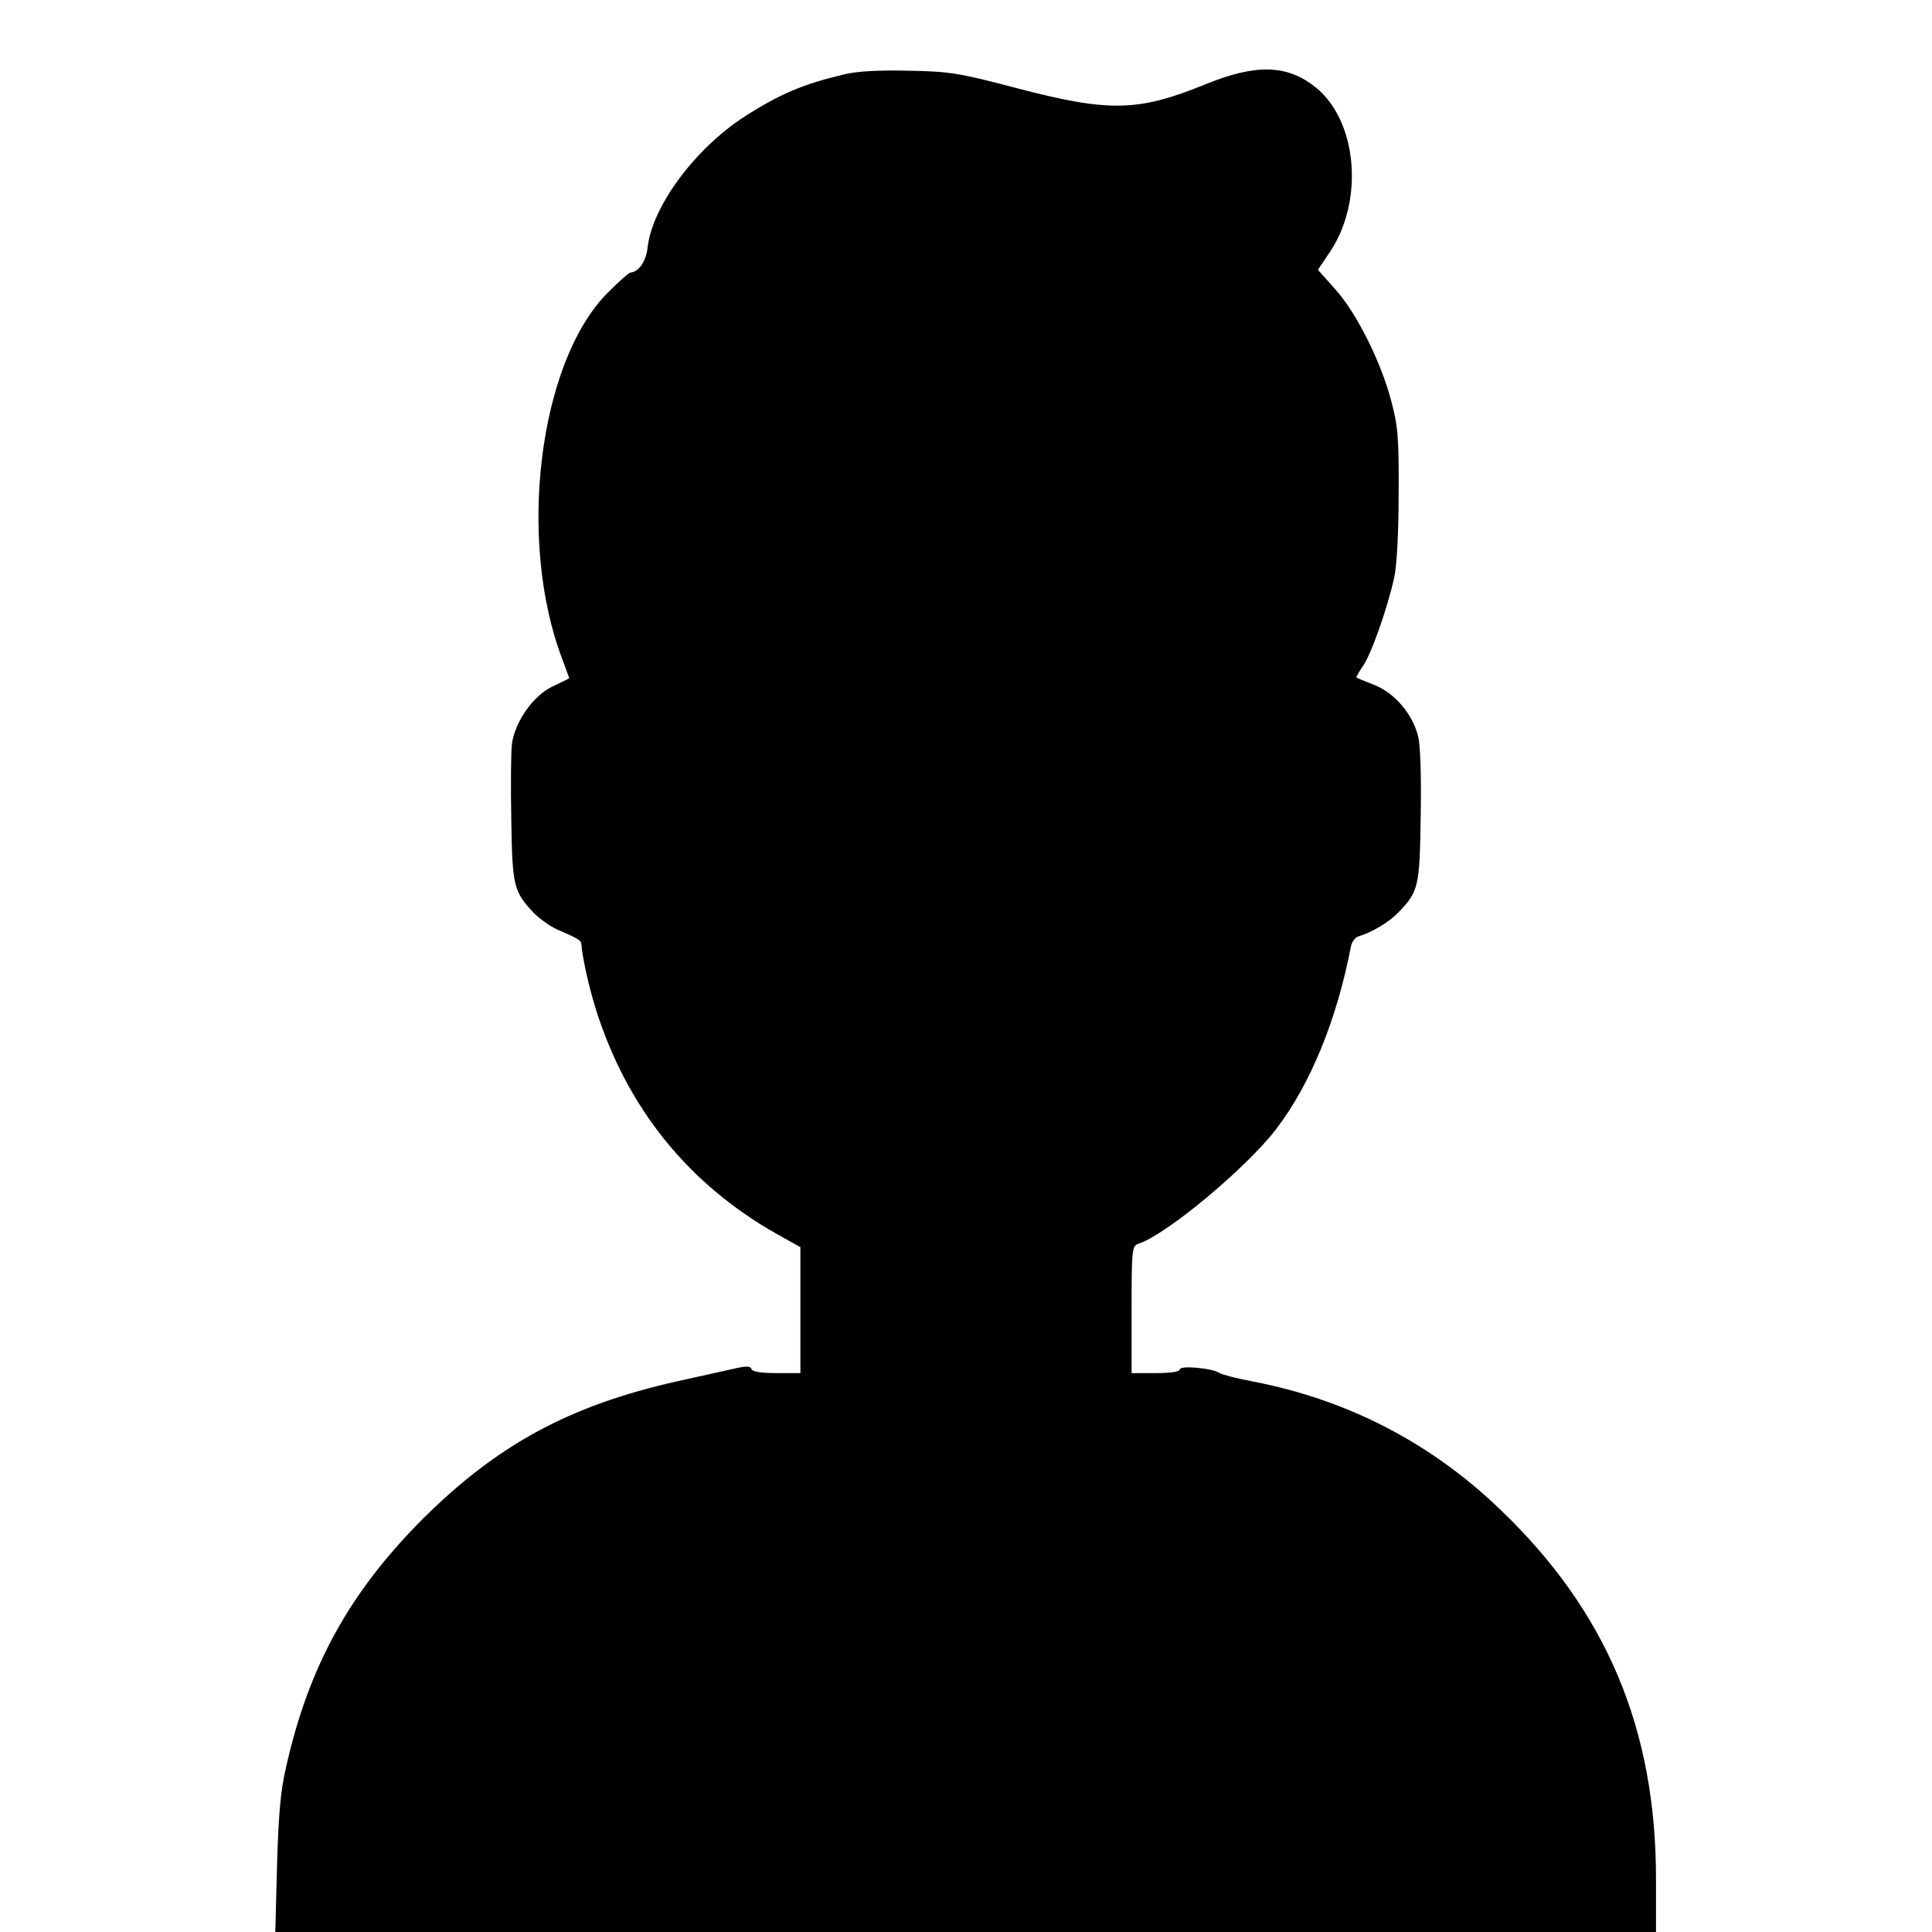
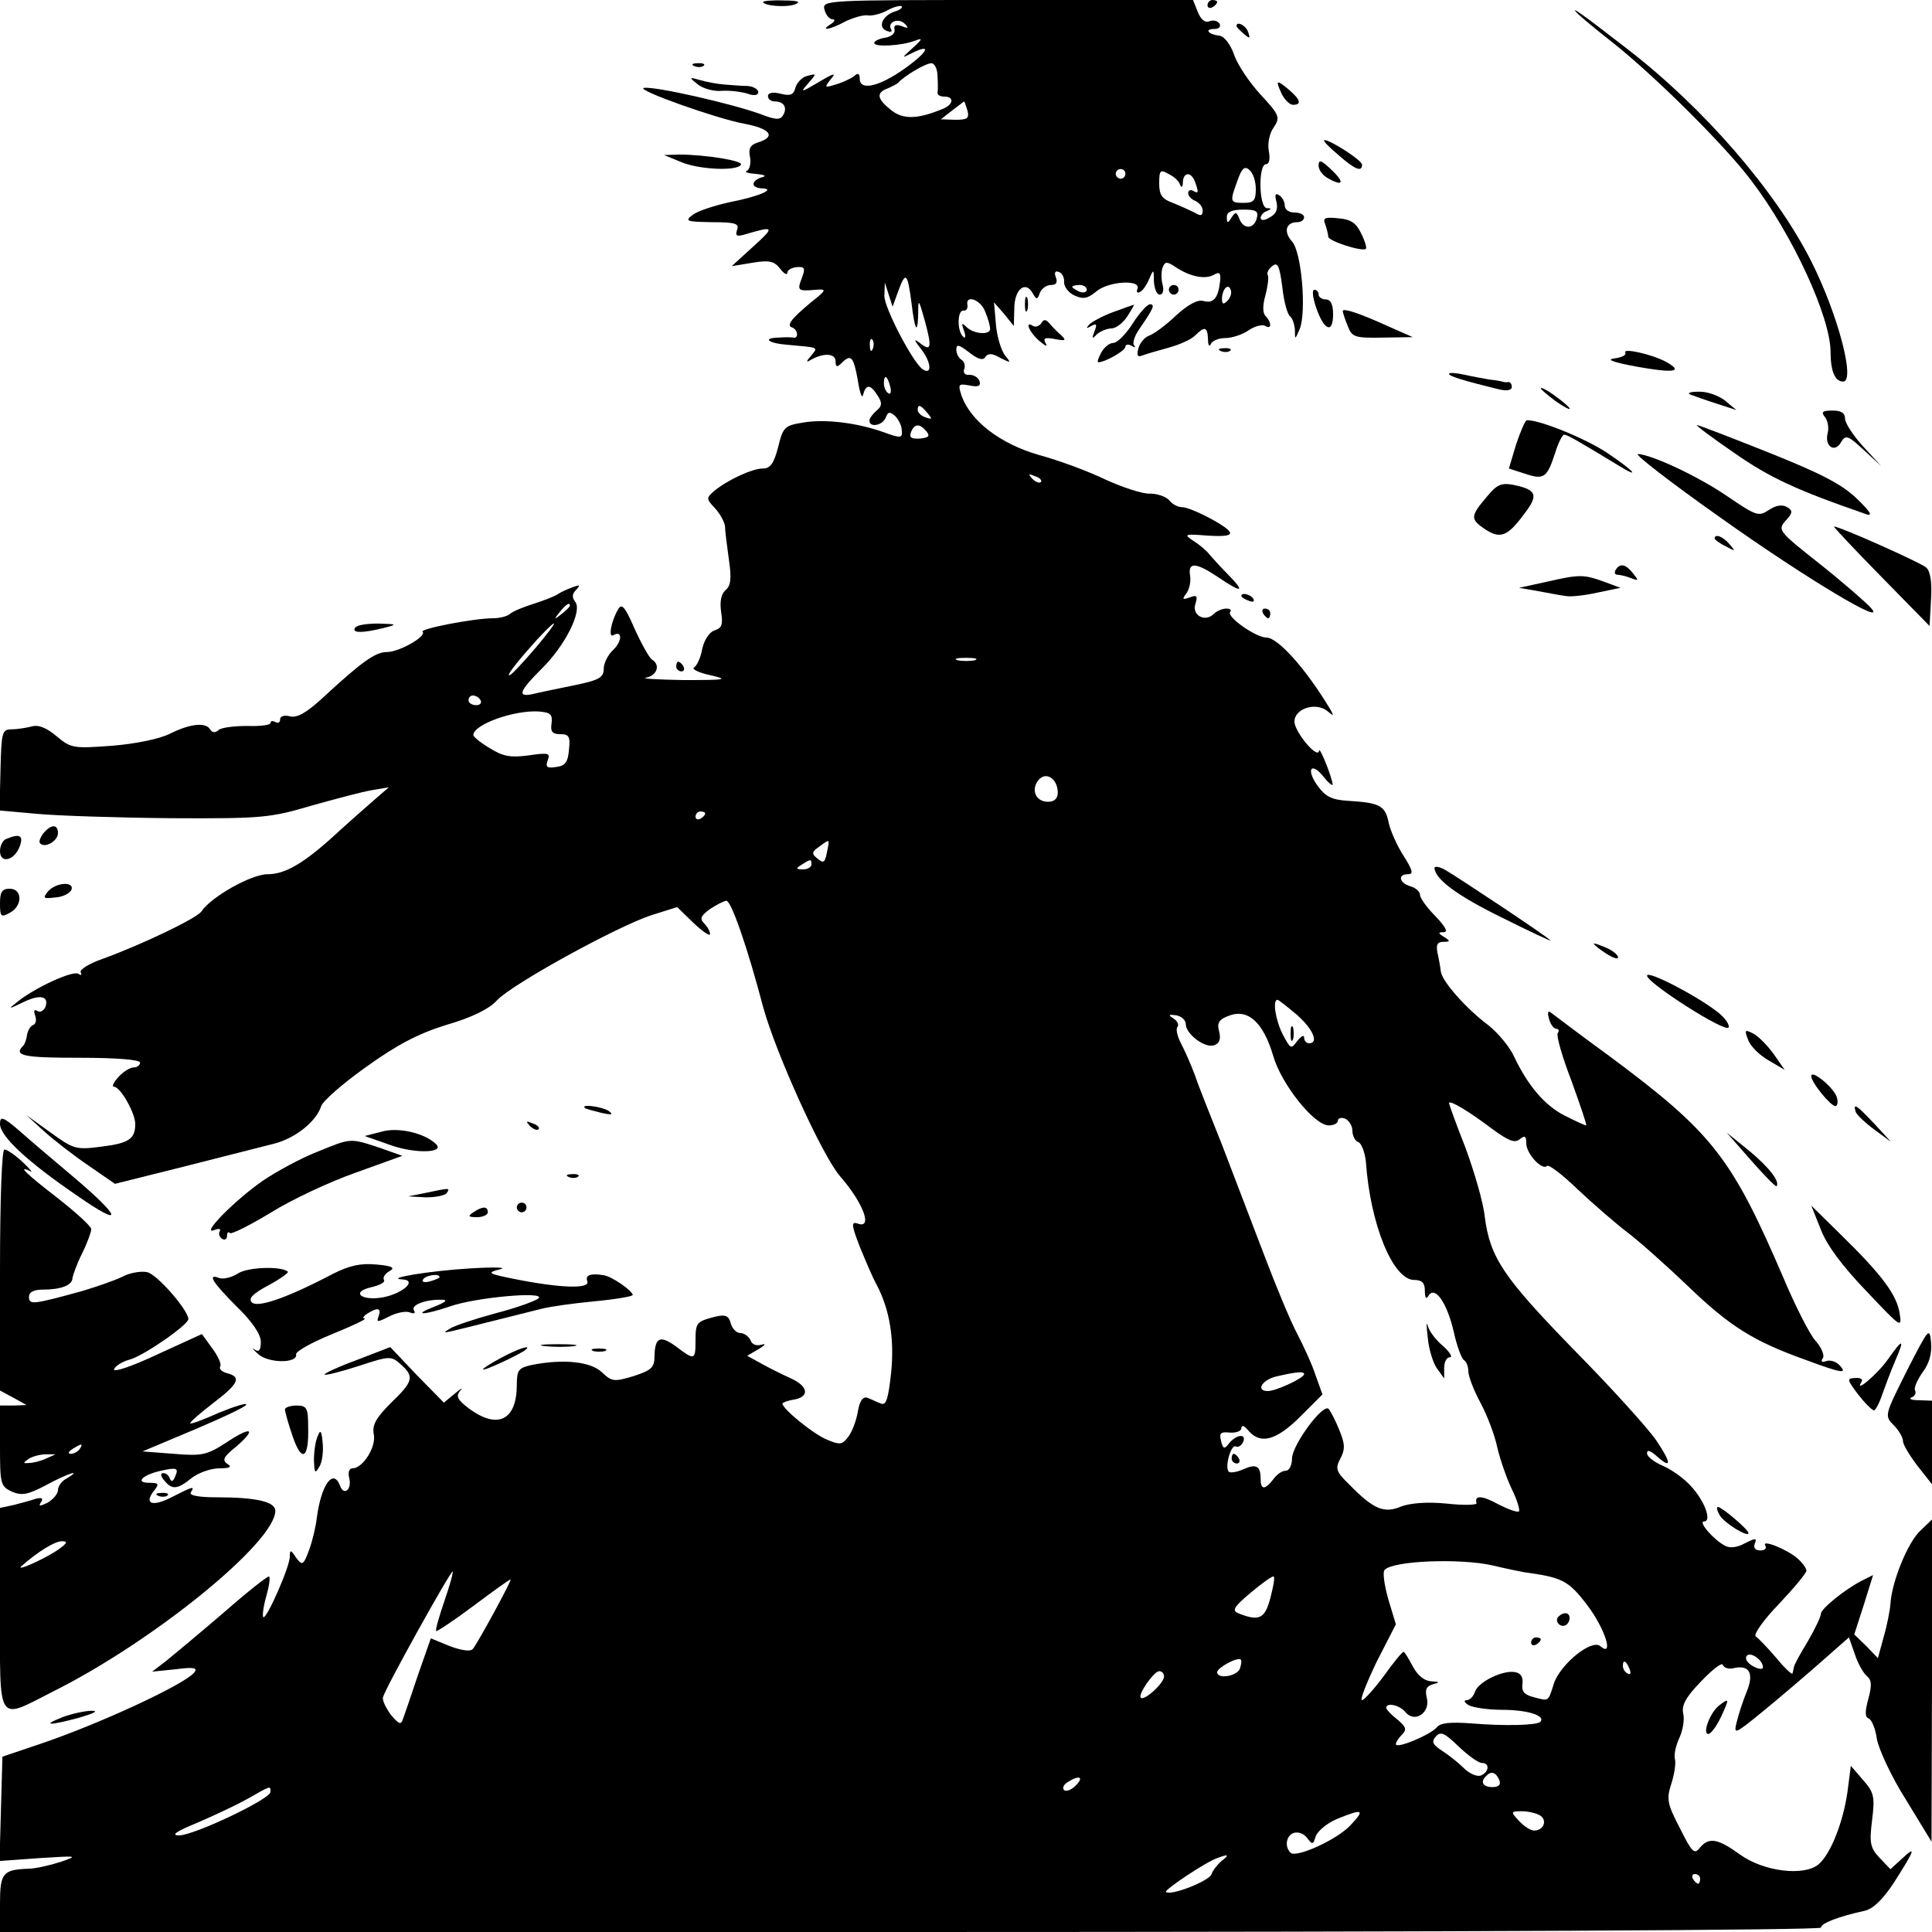
- <svg xmlns="http://www.w3.org/2000/svg" version="1.0" width="560pt" height="560pt" viewBox="0 0 560 560" preserveAspectRatio="xMidYMid meet">
-   <g transform="translate(0,560) scale(0.1,-0.1)" fill="#000000" stroke="none">
-     <path d="M2445 5384 c-117 -28 -184 -56 -287 -122 -144 -93 -268 -261 -281 -380 -4 -39 -26 -71 -50 -72 -4 0 -34 -27 -67 -60 -198 -201 -262 -716 -130 -1061 11 -30 20 -54 20 -55 0 0 -21 -11 -47 -23 -56 -26 -109 -100 -119 -166 -3 -23 -4 -122 -2 -221 3 -195 7 -208 66 -271 17 -17 48 -39 69 -48 58 -25 68 -31 68 -41 3 -38 21 -122 42 -189 90 -286 268 -507 525 -652 l68 -38 0 -182 0 -183 -69 0 c-44 0 -71 4 -73 12 -3 9 -16 9 -54 0 -27 -6 -100 -22 -162 -36 -312 -70 -521 -184 -738 -400 -212 -213 -330 -428 -395 -719 -16 -68 -22 -142 -26 -284 l-5 -193 2001 0 2001 0 0 154 c0 436 -144 777 -453 1072 -200 192 -440 316 -712 369 -49 9 -94 21 -100 25 -17 14 -115 23 -115 11 0 -7 -27 -11 -70 -11 l-70 0 0 184 c0 175 1 185 20 191 79 25 311 218 398 331 100 130 177 318 218 532 3 13 12 25 22 28 40 12 88 41 115 69 59 61 62 74 65 281 2 119 -1 207 -8 232 -17 64 -68 123 -125 146 -28 11 -52 21 -53 22 -2 1 6 15 17 31 24 32 72 168 92 258 8 37 13 131 13 245 1 161 -2 196 -22 270 -30 113 -100 253 -162 322 l-50 56 35 52 c100 149 79 382 -43 478 -82 65 -172 67 -317 8 -197 -80 -279 -82 -550 -11 -163 43 -192 48 -310 50 -87 2 -150 -1 -190 -11z" />
+ <svg xmlns="http://www.w3.org/2000/svg" version="1.0" width="400pt" height="400pt" viewBox="0 0 400 400" preserveAspectRatio="xMidYMid meet">
+   <g transform="translate(0,400) scale(0.1,-0.1)" fill="#000000" stroke="none">
+     <path d="M1580 3996 c0 -8 48 -12 66 -5 13 5 7 8 -23 8 -24 1 -43 -1 -43 -3z" />
+     <path d="M1707 3980 c3 -11 10 -20 17 -20 6 0 4 -5 -4 -10 -24 -15 -2 -12 31 6 17 8 38 14 47 12 9 -1 28 4 40 11 13 7 26 10 29 8 2 -3 -4 -8 -15 -11 -26 -9 -35 -33 -16 -40 8 -3 12 -2 9 3 -9 15 15 25 28 12 9 -9 8 -11 -6 -5 -12 4 -17 2 -15 -7 2 -8 -7 -15 -19 -17 -13 -2 -23 -7 -23 -11 0 -9 57 -6 85 5 16 6 15 3 -5 -15 -24 -22 -24 -22 -2 -11 42 21 34 3 -15 -32 -52 -37 -93 -47 -93 -21 0 11 -4 13 -12 5 -7 -5 -24 -13 -38 -17 -23 -7 -24 -7 -10 11 12 14 7 13 -25 -6 -37 -22 -39 -22 -22 -3 18 21 18 21 -1 16 -11 -2 -22 -14 -25 -24 -4 -16 -11 -18 -31 -13 -16 4 -26 2 -26 -5 0 -6 6 -11 14 -11 19 0 27 -13 17 -29 -6 -10 -16 -9 -47 3 -61 22 -220 58 -241 54 -17 -4 149 -63 207 -74 55 -10 68 -27 29 -39 -16 -5 -20 -13 -16 -31 2 -13 -1 -25 -7 -28 -6 -2 3 -5 19 -6 18 -2 23 -4 13 -7 -10 -2 -18 -9 -18 -14 0 -5 8 -9 18 -9 30 -1 -7 -17 -69 -29 -31 -7 -65 -18 -75 -26 -17 -13 -13 -14 40 -15 49 0 57 -3 52 -16 -4 -12 -1 -14 14 -10 64 19 65 17 20 -24 l-45 -41 43 7 c35 6 45 3 57 -12 8 -11 15 -14 15 -9 0 6 9 11 20 12 16 1 18 -2 10 -23 -10 -26 -8 -27 29 -24 23 2 23 0 -10 -26 -42 -35 -51 -48 -39 -52 12 -4 14 -23 3 -21 -5 1 -19 1 -32 0 -34 -1 -20 -12 21 -15 65 -6 62 -4 47 -23 -10 -11 -10 -14 -2 -9 27 16 53 15 53 -2 0 -12 3 -13 12 -4 20 20 25 14 34 -35 4 -27 9 -40 11 -30 6 22 15 22 30 -2 10 -15 9 -22 -2 -31 -8 -7 -15 -16 -15 -21 0 -15 28 -10 34 7 5 12 8 12 19 3 7 -7 14 -20 14 -30 2 -16 -2 -17 -37 -4 -56 20 -123 28 -168 20 -37 -6 -41 -9 -51 -51 -9 -34 -16 -44 -32 -44 -22 0 -75 -25 -101 -47 -16 -14 -16 -16 3 -36 10 -11 19 -28 20 -36 0 -9 4 -40 8 -69 6 -40 4 -55 -7 -64 -9 -8 -12 -23 -9 -45 4 -25 2 -33 -13 -38 -11 -3 -22 -20 -26 -38 -3 -18 -11 -35 -17 -39 -6 -3 10 -11 34 -16 39 -9 32 -10 -56 -10 -55 1 -90 3 -77 5 23 5 30 27 11 38 -5 4 -21 32 -35 63 -21 48 -27 54 -35 39 -14 -24 -20 -59 -9 -52 19 11 18 -13 0 -30 -11 -10 -20 -28 -20 -39 0 -19 -9 -24 -62 -35 -35 -7 -73 -15 -85 -18 -33 -7 -28 6 18 52 49 48 85 120 70 139 -7 9 -7 16 2 25 9 10 8 11 -8 5 -11 -4 -24 -10 -30 -14 -5 -4 -28 -13 -50 -20 -22 -7 -44 -16 -49 -21 -6 -5 -21 -9 -35 -9 -39 0 -153 -22 -146 -28 9 -9 -48 -42 -74 -42 -24 0 -52 -20 -133 -95 -34 -31 -53 -42 -68 -38 -12 3 -20 0 -20 -6 0 -7 -4 -9 -10 -6 -5 3 -10 3 -10 -2 0 -4 -21 -7 -47 -6 -27 0 -53 -3 -60 -8 -7 -7 -14 -6 -18 1 -9 15 -41 12 -83 -9 -22 -11 -71 -21 -120 -25 -80 -6 -85 -5 -114 19 -21 18 -38 25 -52 21 -12 -3 -31 -6 -42 -6 -20 0 -21 -6 -23 -84 l-2 -84 78 -7 c43 -4 168 -8 278 -9 189 -1 205 1 290 26 50 14 106 29 125 32 l35 6 -30 -26 c-16 -14 -48 -42 -70 -62 -73 -68 -113 -92 -151 -92 -34 0 -117 -47 -137 -77 -9 -14 -124 -69 -204 -98 -29 -10 -49 -23 -46 -28 3 -6 1 -7 -5 -3 -12 7 -92 -30 -127 -59 -19 -15 -18 -15 13 0 35 17 54 13 46 -10 -4 -8 -11 -12 -17 -8 -6 4 -8 0 -4 -10 3 -9 1 -17 -4 -19 -6 -2 -11 -11 -13 -20 -1 -10 -5 -21 -9 -24 -19 -20 3 -24 118 -24 77 0 125 -4 125 -10 0 -5 -6 -10 -13 -10 -8 0 -22 -9 -32 -20 -10 -11 -14 -20 -9 -20 13 0 44 -54 44 -77 0 -31 -13 -40 -70 -47 -53 -7 -58 -5 -105 29 l-50 36 36 -33 c20 -18 61 -50 92 -71 l55 -38 144 36 c78 20 162 41 185 47 44 11 88 46 98 78 3 10 45 47 93 81 64 46 108 69 166 87 52 15 89 33 105 51 32 34 247 152 319 176 l54 17 34 -33 c19 -18 34 -28 34 -23 0 6 -5 15 -12 22 -10 10 -7 16 12 30 14 9 29 17 34 17 10 0 44 -98 76 -220 26 -95 122 -307 159 -350 49 -56 69 -111 36 -98 -13 4 -12 -4 5 -48 12 -29 27 -65 35 -79 27 -51 37 -112 30 -182 -6 -54 -10 -68 -21 -64 -8 3 -20 9 -28 12 -9 3 -16 -5 -20 -29 -3 -18 -12 -42 -20 -52 -12 -16 -17 -17 -43 -6 -28 11 -93 64 -93 75 0 2 10 6 22 8 34 5 33 27 -4 44 -18 8 -46 22 -62 31 l-29 16 24 14 c13 8 16 12 6 9 -11 -3 -20 0 -23 9 -4 8 -13 15 -21 15 -8 0 -17 9 -20 20 -4 16 -11 19 -32 14 -39 -10 -41 -12 -41 -50 0 -40 -2 -41 -40 -12 -33 24 -44 20 -45 -20 0 -23 -6 -29 -43 -41 -40 -12 -45 -12 -66 8 -23 22 -80 28 -145 15 -27 -6 -31 -10 -31 -41 0 -73 -39 -93 -98 -50 -25 19 -29 26 -19 38 7 7 2 5 -11 -6 l-23 -19 -56 57 -55 58 -70 -27 c-38 -14 -68 -28 -66 -30 2 -2 34 6 71 18 64 21 67 21 87 3 28 -25 26 -35 -21 -80 -31 -31 -39 -46 -35 -65 5 -26 -23 -70 -44 -70 -7 0 -10 -8 -7 -20 6 -24 -11 -38 -19 -16 -14 37 -39 2 -48 -66 -2 -18 -9 -48 -16 -67 -12 -32 -14 -33 -27 -16 -11 17 -13 17 -13 2 0 -21 -49 -132 -55 -125 -2 2 0 21 6 42 6 21 9 40 6 42 -2 2 -44 -31 -93 -74 -49 -42 -103 -87 -119 -100 l-30 -23 49 5 c38 5 46 3 38 -7 -21 -25 -196 -106 -317 -147 l-80 -27 -3 -108 -3 -108 83 6 c79 5 81 5 43 -8 -22 -7 -52 -14 -67 -14 -52 -2 -58 -9 -58 -72 l0 -59 1885 0 c1144 0 1885 4 1885 9 0 9 36 23 91 35 17 4 37 23 60 58 44 69 47 78 17 50 l-24 -22 -22 23 c-20 21 -22 31 -16 79 6 48 4 57 -19 83 l-25 29 -7 -54 c-9 -63 -35 -129 -60 -150 -30 -25 -113 -15 -162 20 -47 34 -65 37 -84 14 -11 -14 -16 -9 -41 41 -26 50 -28 60 -18 91 6 18 10 42 8 51 -3 10 2 30 9 45 7 15 11 38 8 50 -4 17 5 34 37 67 23 24 43 40 45 34 2 -6 12 -9 21 -7 33 8 44 -9 29 -47 -8 -19 -17 -47 -21 -63 -7 -28 -6 -28 53 20 33 27 87 73 120 102 l59 52 12 -34 c6 -19 17 -39 25 -46 10 -8 11 -19 3 -48 -7 -26 -7 -37 1 -40 6 -2 14 -21 17 -43 4 -21 30 -78 60 -125 l53 -87 1 333 0 334 -24 -23 c-26 -24 -59 -105 -62 -151 -1 -14 -7 -45 -14 -69 l-12 -44 -24 25 -25 24 20 62 19 61 -22 -11 c-36 -18 -86 -59 -86 -69 0 -6 -12 -31 -27 -57 -16 -26 -29 -50 -29 -54 -1 -5 -2 -10 -3 -13 0 -3 -16 11 -33 32 -18 21 -37 41 -43 45 -5 4 16 34 48 67 31 33 57 64 57 69 0 5 -8 16 -18 25 -21 19 -76 41 -67 27 3 -6 -1 -10 -10 -10 -11 0 -15 5 -12 14 5 12 2 12 -20 1 -16 -9 -32 -11 -42 -5 -23 12 -56 50 -43 50 17 0 1 43 -27 73 -14 16 -41 35 -58 42 -18 8 -33 19 -33 26 0 8 6 6 18 -4 33 -30 34 -18 1 31 -18 26 -94 110 -170 187 -146 150 -174 191 -185 276 -3 30 -22 94 -40 143 -19 48 -34 90 -34 92 0 8 43 -18 89 -53 34 -25 47 -30 57 -22 11 9 14 7 14 -8 0 -22 33 -57 43 -47 3 4 32 -18 64 -49 32 -30 78 -70 103 -89 25 -19 81 -69 125 -111 86 -83 136 -114 242 -152 78 -29 89 -30 71 -11 -7 7 -19 11 -27 8 -9 -3 -12 -1 -7 6 4 6 -3 23 -16 37 -12 14 -41 71 -65 128 -108 251 -146 301 -363 462 -58 42 -110 82 -117 87 -8 7 -10 3 -6 -11 3 -12 10 -21 15 -21 5 0 7 -4 3 -9 -3 -6 10 -51 29 -100 18 -50 32 -91 30 -91 -3 0 -22 9 -44 20 -42 21 -77 63 -105 122 -9 20 -33 49 -53 65 -47 35 -97 92 -99 112 -1 9 -4 26 -7 39 -3 16 0 22 12 22 15 0 15 2 2 10 -13 8 -13 10 -1 10 10 0 3 12 -17 33 -18 18 -32 38 -32 44 0 7 -9 15 -20 18 -23 7 -27 25 -5 25 12 0 10 8 -9 38 -13 20 -27 51 -31 69 -7 35 -18 41 -84 45 -34 2 -47 9 -63 31 -25 35 -13 51 13 18 10 -13 19 -19 18 -15 -1 15 -27 79 -28 70 -2 -20 -51 39 -51 60 0 27 44 41 68 22 13 -11 14 -11 7 2 -50 84 -109 150 -133 150 -22 0 -84 44 -75 53 3 4 0 7 -8 7 -8 0 -20 -5 -26 -11 -18 -18 -46 -3 -38 21 5 16 3 19 -12 13 -15 -5 -16 -4 -7 8 6 8 10 24 8 37 -5 29 12 28 58 -3 49 -33 57 -32 22 4 -16 16 -34 36 -40 43 -5 7 -20 20 -33 28 -21 14 -19 15 30 11 36 -2 49 0 45 8 -9 14 -81 51 -99 51 -8 0 -20 6 -26 14 -7 8 -25 14 -40 14 -15 -1 -57 13 -92 29 -35 17 -97 40 -138 51 -80 23 -141 70 -160 122 -8 25 -7 26 16 22 19 -4 24 -1 21 9 -3 8 -12 13 -21 13 -9 -1 -13 4 -11 11 3 7 1 16 -5 20 -6 3 -11 13 -11 21 0 12 5 11 27 -6 18 -14 29 -17 33 -9 6 8 14 8 31 -2 22 -11 23 -11 10 5 -8 10 -17 39 -19 64 l-4 46 21 -24 20 -25 1 36 c0 40 23 59 38 32 8 -14 10 -14 15 1 4 9 14 16 23 16 11 0 14 5 10 16 -4 10 -1 14 6 11 7 -2 12 -12 11 -21 0 -10 9 -22 22 -28 18 -8 27 -6 44 8 25 22 94 26 86 6 -3 -7 0 -10 6 -6 6 3 14 16 19 28 8 19 9 19 9 -6 1 -16 6 -28 12 -28 7 0 9 9 6 21 -3 11 -3 27 0 35 5 13 9 13 27 1 30 -20 61 -26 79 -16 12 7 15 4 13 -14 -4 -35 -14 -46 -35 -40 -12 3 -32 -8 -57 -31 -21 -20 -46 -38 -55 -41 -9 -3 -19 -15 -22 -26 -4 -15 -2 -19 8 -15 8 3 32 10 54 16 22 6 47 17 55 25 20 20 26 19 27 -7 0 -13 3 -17 6 -10 2 6 16 12 29 12 14 0 36 7 49 16 13 9 29 13 35 9 13 -8 13 8 0 21 -6 6 -6 22 0 43 5 19 7 37 5 41 -3 4 1 13 9 19 11 9 15 2 21 -44 3 -30 11 -57 16 -60 5 -4 9 -16 10 -28 0 -21 0 -21 10 2 14 36 4 159 -16 181 -18 20 -13 40 11 40 8 0 14 5 14 10 0 6 -9 10 -20 10 -11 0 -20 6 -20 14 0 8 -5 18 -12 22 -8 5 -9 0 -5 -15 3 -15 -1 -24 -14 -31 -11 -7 -19 -7 -19 -1 0 5 6 12 13 14 10 4 10 6 0 6 -17 1 -18 91 -2 91 7 0 9 11 6 27 -3 15 1 37 10 49 14 21 12 26 -27 68 -23 25 -48 62 -55 83 -7 20 -20 38 -30 39 -24 3 -32 14 -11 14 10 0 14 5 11 11 -4 6 -13 8 -21 5 -9 -4 -18 4 -24 19 l-10 25 -384 0 c-379 0 -384 0 -379 -20z m234 -137 c1 -16 1 -31 0 -35 0 -5 6 -8 14 -8 21 0 19 -16 -2 -25 -53 -22 -83 -23 -108 -3 -29 23 -32 36 -7 45 9 4 19 9 22 12 11 13 56 40 68 40 6 1 13 -11 13 -26z m62 -72 c4 -16 0 -19 -25 -19 l-30 1 23 18 c13 10 25 19 25 19 1 0 4 -9 7 -19z m597 -162 c0 -24 -4 -29 -25 -29 -29 0 -29 2 -13 46 9 26 15 31 25 22 7 -6 13 -23 13 -39z m-270 31 c0 -5 -4 -10 -10 -10 -5 0 -10 5 -10 10 0 6 5 10 10 10 6 0 10 -4 10 -10z m113 -22 c3 -8 6 -6 6 5 1 21 17 22 25 1 8 -22 8 -26 -4 -19 -5 3 -10 1 -10 -5 0 -6 7 -13 15 -16 8 -4 15 -12 15 -20 0 -11 -4 -12 -17 -4 -10 5 -30 14 -45 20 -22 8 -28 16 -28 40 0 27 2 30 19 20 11 -5 22 -15 24 -22z m159 -70 c-6 -23 -28 -23 -36 -1 -6 15 -8 15 -16 3 -8 -13 -10 -13 -10 1 0 10 10 15 34 15 27 0 32 -3 28 -18z m-715 -174 c7 -59 13 -69 14 -23 0 32 1 30 14 -16 15 -56 13 -64 -12 -44 -12 9 -10 4 5 -15 20 -26 22 -53 3 -41 -20 12 -81 129 -80 153 l1 27 8 -25 8 -25 12 33 c15 41 19 37 27 -24z m363 26 c0 -5 -7 -7 -15 -4 -8 4 -15 8 -15 10 0 2 7 4 15 4 8 0 15 -4 15 -10z m291 -23 c-8 -8 -11 -7 -11 4 0 20 13 34 18 19 3 -7 -1 -17 -7 -23z m-501 -23 c6 -14 10 -30 10 -35 0 -13 -34 -11 -49 4 -10 10 -11 8 -5 -8 4 -12 3 -17 -2 -12 -13 12 -12 56 1 54 5 -1 9 4 8 11 -5 23 28 12 37 -14z m-233 -76 c-3 -8 -6 -5 -6 6 -1 11 2 17 5 13 3 -3 4 -12 1 -19z m36 -78 c3 -11 1 -18 -4 -14 -5 3 -9 12 -9 20 0 20 7 17 13 -6z m77 -55 c11 -13 10 -14 -4 -9 -9 3 -16 10 -16 15 0 13 6 11 20 -6z m-2 -38 c8 -10 5 -13 -13 -15 -18 -1 -23 2 -19 13 7 18 18 19 32 2z m237 -105 c-3 -3 -11 0 -18 7 -9 10 -8 11 6 5 10 -3 15 -9 12 -12z m-975 -256 c0 -2 -8 -10 -17 -17 -16 -13 -17 -12 -4 4 13 16 21 21 21 13z m-70 -86 c-23 -27 -47 -53 -53 -57 -13 -7 11 24 57 75 46 49 43 38 -4 -18z m908 -27 c-10 -2 -26 -2 -35 0 -10 3 -2 5 17 5 19 0 27 -2 18 -5z m-1023 -83 c3 -5 -1 -10 -9 -10 -9 0 -16 5 -16 10 0 6 4 10 9 10 6 0 13 -4 16 -10z m147 -47 c-3 -18 2 -23 18 -23 18 0 21 -5 18 -32 -2 -26 -8 -34 -27 -36 -19 -3 -22 0 -17 14 6 15 1 16 -40 10 -37 -5 -53 -2 -80 15 -19 11 -34 24 -34 27 0 22 84 52 135 49 25 -2 29 -6 27 -24z m1048 -144 c0 -12 -7 -19 -20 -19 -26 0 -36 25 -20 45 16 19 40 2 40 -26z m-730 -43 c0 -3 -4 -8 -10 -11 -5 -3 -10 -1 -10 4 0 6 5 11 10 11 6 0 10 -2 10 -4z m252 -81 c-4 -21 -7 -23 -19 -13 -13 10 -13 14 3 25 23 17 22 17 16 -12z m-32 -25 c0 -5 -8 -10 -17 -10 -15 0 -16 2 -3 10 19 12 20 12 20 0z m1005 -311 c34 -30 46 -59 25 -59 -5 0 -10 5 -10 12 0 6 -6 3 -14 -7 -13 -18 -14 -17 -30 13 -15 29 -22 72 -11 72 2 0 20 -14 40 -31z m-49 -85 c17 -59 85 -144 115 -144 10 0 19 4 19 10 0 5 7 7 15 4 8 -4 15 -15 15 -25 0 -11 6 -22 13 -24 6 -3 13 -21 15 -41 9 -129 56 -244 100 -244 16 0 22 -6 22 -22 0 -16 3 -19 8 -10 13 20 38 -15 52 -76 6 -28 16 -55 21 -58 5 -3 9 -13 9 -23 0 -10 11 -39 25 -65 14 -26 30 -68 35 -93 6 -25 19 -63 30 -86 11 -22 17 -43 15 -46 -3 -3 -22 4 -42 14 -34 19 -51 20 -46 3 2 -4 -26 -5 -62 -1 -41 4 -75 1 -94 -6 -35 -15 -57 -6 -106 44 -29 28 -31 34 -20 55 10 19 10 30 -2 59 -8 20 -18 39 -22 44 -12 12 -75 -74 -76 -102 0 -15 -6 -26 -13 -26 -8 0 -19 -8 -26 -18 -17 -22 -26 -22 -26 1 0 27 -9 32 -36 20 -13 -6 -27 -8 -30 -5 -9 9 5 59 15 52 5 -2 11 2 15 10 7 18 -15 15 -30 -4 -9 -12 -12 -11 -16 6 -4 16 -1 19 18 17 13 -1 24 3 24 9 1 7 5 6 13 -3 25 -31 57 -24 107 25 l48 48 -14 39 c-7 22 -25 61 -38 86 -14 26 -45 101 -70 167 -25 66 -64 167 -86 225 -23 58 -49 122 -56 144 -8 21 -21 51 -29 66 -8 15 -11 31 -7 34 3 4 0 12 -8 17 -12 8 -11 9 5 7 11 -2 20 -10 20 -18 0 -21 40 -51 59 -44 11 4 14 13 10 29 -5 18 0 25 23 33 38 13 69 -16 89 -84z m64 -659 c0 -8 -58 -35 -75 -35 -27 0 -11 25 21 31 39 9 54 10 54 4z m390 -396 c25 -6 54 -12 65 -14 80 -11 92 -17 131 -68 38 -50 56 -110 27 -85 -18 15 -83 -38 -96 -78 -12 -38 -10 -36 -41 -28 -20 5 -26 12 -24 27 2 14 -3 23 -15 25 -25 5 -76 -20 -83 -40 -3 -10 -11 -18 -17 -18 -7 0 -6 -4 3 -10 8 -5 40 -10 70 -10 52 0 91 -12 79 -25 -8 -7 -72 -9 -144 -3 -42 3 -63 1 -70 -8 -12 -15 -85 -46 -85 -35 0 4 6 13 13 20 10 10 8 16 -10 31 -13 10 -23 21 -23 24 0 12 28 6 40 -9 19 -23 52 -1 44 30 -4 17 -1 24 13 28 15 4 14 5 -4 6 -14 1 -28 12 -38 31 -9 17 -17 30 -19 30 -3 0 -21 -22 -41 -50 -20 -27 -41 -50 -45 -50 -5 0 9 35 30 79 l40 78 -16 53 c-8 29 -12 56 -7 60 19 19 157 24 223 9z m-2170 -74 c-11 -32 -19 -60 -17 -62 2 -1 37 22 77 52 40 30 75 55 77 55 4 0 -68 -132 -78 -144 -5 -6 -24 -3 -48 6 l-39 16 -27 -77 c-14 -42 -28 -83 -31 -91 -4 -12 -9 -9 -25 10 -10 14 -18 30 -16 36 3 16 141 264 144 260 2 -1 -6 -29 -17 -61z m1710 6 c-11 -42 -23 -48 -64 -32 -16 6 -14 12 24 44 24 20 45 35 47 33 3 -2 -1 -22 -7 -45z m1020 -143 c0 -5 -9 -4 -20 2 -11 6 -18 15 -14 21 6 11 34 -7 34 -23z m-1083 -3 c-7 -16 -47 -22 -47 -7 0 9 42 32 49 26 2 -2 1 -10 -2 -19z m807 -1 c3 -8 2 -12 -4 -9 -6 3 -10 10 -10 16 0 14 7 11 14 -7z m-964 -15 c0 -14 -41 -51 -48 -44 -7 6 27 55 38 55 6 0 10 -5 10 -11z m658 -179 c17 0 15 -19 -2 -26 -8 -3 -24 4 -35 15 -11 11 -31 27 -45 36 -20 13 -23 19 -13 30 10 11 18 7 47 -21 20 -19 41 -34 48 -34z m36 -35 c4 -10 -1 -15 -14 -15 -20 0 -26 11 -13 23 10 11 20 8 27 -8z m-877 -12 c-9 -9 -20 -13 -24 -9 -4 4 -1 11 7 16 25 16 35 11 17 -7z m-1667 -13 c0 -15 -159 -90 -189 -90 -18 0 -7 8 37 26 35 15 82 37 105 50 49 28 47 27 47 14z m2236 -69 c-28 -30 -112 -68 -124 -57 -13 13 -9 35 6 41 10 3 21 -1 28 -10 11 -15 13 -14 18 3 4 11 23 27 44 36 54 22 59 20 28 -13z m393 20 c15 -10 7 -31 -13 -31 -7 0 -21 9 -31 20 -18 19 -17 20 6 20 13 0 30 -4 38 -9z m-660 -94 c-8 -7 -18 -19 -21 -28 -6 -14 -85 -45 -94 -36 -4 4 81 61 106 70 24 9 26 7 9 -6z m991 -37 c0 -5 -2 -10 -4 -10 -3 0 -8 5 -11 10 -3 6 -1 10 4 10 6 0 11 -4 11 -10z" />
+     <path d="M2672 1860 c0 -14 2 -19 5 -12 2 6 2 18 0 25 -3 6 -5 1 -5 -13z" />
+     <path d="M2956 1231 c2 -24 11 -53 19 -64 l15 -21 0 22 c0 12 5 22 12 22 6 0 0 10 -14 23 -15 12 -29 31 -32 42 -3 11 -3 0 0 -24z" />
+     <path d="M2550 980 c0 -5 5 -10 11 -10 5 0 7 5 4 10 -3 6 -8 10 -11 10 -2 0 -4 -4 -4 -10z" />
+     <path d="M3225 651 c-6 -11 9 -23 19 -14 9 9 7 23 -3 23 -6 0 -12 -4 -16 -9z" />
+     <path d="M3170 599 c0 -5 5 -7 10 -4 6 3 10 8 10 11 0 2 -4 4 -10 4 -5 0 -10 -5 -10 -11z" />
+     <path d="M2500 3989 c0 -5 5 -7 10 -4 6 3 10 8 10 11 0 2 -4 4 -10 4 -5 0 -10 -5 -10 -11z" />
+     <path d="M3265 3973 c6 -6 39 -34 75 -62 88 -70 232 -213 286 -285 86 -113 164 -283 164 -355 0 -39 9 -61 26 -61 26 0 -11 140 -66 249 -73 145 -222 317 -380 439 -98 76 -120 91 -105 75z" />
+     <path d="M2560 3946 c0 -2 7 -9 15 -16 13 -11 14 -10 9 4 -5 14 -24 23 -24 12z" />
+     <path d="M1438 3863 c7 -3 16 -2 19 1 4 3 -2 6 -13 5 -11 0 -14 -3 -6 -6z" />
+     <path d="M1445 3825 c10 -8 33 -15 50 -13 16 1 40 -2 53 -6 13 -5 22 -3 22 3 0 6 -10 12 -22 13 -13 0 -34 2 -48 3 -14 1 -36 5 -50 9 -24 7 -24 6 -5 -9z" />
+     <path d="M2653 3807 c6 -13 17 -24 24 -24 18 0 16 10 -7 30 -27 23 -30 22 -17 -6z" />
+     <path d="M2770 3680 c35 -31 50 -37 50 -21 0 9 -65 51 -78 51 -4 -1 9 -14 28 -30z" />
+     <path d="M1409 3665 c36 -16 117 -20 125 -6 6 8 -73 21 -129 21 l-30 -1 34 -14z" />
+     <path d="M2730 3657 c0 -9 9 -21 21 -27 31 -17 33 -7 4 20 -20 19 -25 20 -25 7z" />
+     <path d="M2744 3535 c3 -9 6 -21 6 -25 0 -9 71 -32 78 -25 2 2 -2 16 -10 32 -10 21 -21 29 -47 31 -28 3 -33 1 -27 -13z" />
+     <path d="M2420 3400 c0 -5 5 -10 10 -10 6 0 10 5 10 10 0 6 -4 10 -10 10 -5 0 -10 -4 -10 -10z" />
+     <path d="M2725 3363 c16 -47 35 -55 35 -14 0 21 -5 31 -15 31 -8 0 -15 5 -15 10 0 6 -4 10 -9 10 -5 0 -3 -17 4 -37z" />
+     <path d="M2122 3370 c0 -14 2 -19 5 -12 2 6 2 18 0 25 -3 6 -5 1 -5 -13z" />
+     <path d="M2305 3354 c-22 -8 -44 -20 -50 -26 -7 -8 -6 -9 4 -3 11 6 13 4 7 -11 -6 -15 -5 -17 5 -6 7 6 21 12 30 12 9 0 24 11 33 25 9 14 15 25 14 24 -2 0 -21 -7 -43 -15z" />
+     <path d="M2345 3330 c-14 -22 -32 -40 -40 -40 -8 0 -19 -9 -25 -20 -6 -11 -9 -20 -6 -20 14 0 56 24 56 32 0 5 6 6 13 2 6 -4 9 -4 5 1 -4 4 1 20 11 34 29 42 33 51 22 51 -6 0 -22 -18 -36 -40z" />
+     <path d="M2780 3356 c0 -2 4 -16 10 -30 9 -24 14 -26 72 -25 l63 1 -50 22 c-59 27 -95 39 -95 32z" />
+     <path d="M2156 3331 c-4 -6 -12 -9 -17 -6 -18 12 -9 -12 13 -31 12 -10 18 -13 13 -5 -6 11 -2 13 19 9 21 -4 24 -3 15 6 -7 6 -18 17 -25 25 -8 10 -13 11 -18 2z" />
+     <path d="M2528 3273 c7 -3 16 -2 19 1 4 3 -2 6 -13 5 -11 0 -14 -3 -6 -6z" />
+     <path d="M3365 3270 c3 -5 -7 -10 -22 -12 -19 -2 -4 -8 45 -17 78 -14 99 -11 61 10 -30 16 -90 29 -84 19z" />
+     <path d="M3000 3226 c0 -5 30 -14 103 -32 17 -4 27 -2 27 5 0 6 -3 10 -7 10 -5 -1 -10 0 -13 1 -3 1 -14 3 -25 4 -11 2 -35 6 -52 10 -18 4 -33 5 -33 2z" />
+     <path d="M3190 3196 c0 -2 14 -14 30 -26 17 -12 30 -19 30 -16 0 2 -13 14 -30 26 -16 12 -30 19 -30 16z" />
+     <path d="M3500 3183 c8 -3 33 -12 55 -19 l40 -13 -24 20 c-13 10 -37 19 -55 18 -17 0 -24 -3 -16 -6z" />
+     <path d="M3778 3137 c6 -7 9 -22 6 -34 -7 -27 15 -42 28 -18 9 15 14 14 47 -17 l36 -33 -37 40 c-21 23 -38 49 -38 58 0 12 -8 17 -26 17 -21 0 -24 -3 -16 -13z" />
+     <path d="M3139 3080 l-15 -50 34 -11 c39 -13 45 -8 62 44 6 20 15 37 18 37 7 0 26 -11 110 -62 50 -31 38 -15 -20 24 -43 29 -140 69 -167 68 -3 0 -13 -23 -22 -50z" />
+     <path d="M3591 3062 c73 -51 129 -77 274 -127 13 -4 6 7 -20 32 -31 30 -73 52 -183 96 -78 31 -145 57 -149 57 -3 0 31 -26 78 -58z" />
+     <path d="M3561 2929 c180 -128 351 -230 312 -187 -10 11 -57 52 -106 91 -85 67 -87 70 -70 89 15 16 15 21 3 28 -10 6 -23 4 -38 -6 -21 -14 -26 -12 -85 28 -61 42 -158 87 -186 88 -8 0 68 -59 170 -131z" />
+     <path d="M3077 2970 c-33 -39 -33 -45 -2 -66 31 -20 46 -15 80 31 31 40 27 51 -21 61 -26 5 -35 1 -57 -26z" />
+     <path d="M3894 2807 l101 -103 3 55 c2 35 -1 58 -10 66 -11 10 -179 85 -191 85 -2 0 41 -46 97 -103z" />
+     <path d="M3550 2885 c0 -2 10 -10 23 -16 20 -11 21 -11 8 4 -13 16 -31 23 -31 12z" />
+     <path d="M3345 2820 c-3 -5 -2 -10 4 -10 5 0 18 -3 28 -7 16 -6 16 -5 4 10 -15 19 -27 22 -36 7z" />
+     <path d="M3200 2795 l-55 -12 40 -7 c22 -4 48 -9 57 -10 9 -2 38 1 65 7 l48 10 -35 13 c-42 15 -50 15 -120 -1z" />
+     <path d="M2570 2766 c0 -2 7 -7 16 -10 8 -3 12 -2 9 4 -6 10 -25 14 -25 6z" />
+     <path d="M2615 2730 c3 -5 8 -10 11 -10 2 0 4 5 4 10 0 6 -5 10 -11 10 -5 0 -7 -4 -4 -10z" />
+     <path d="M735 2700 c-7 -11 16 -11 60 0 28 7 28 8 -12 9 -23 0 -45 -3 -48 -9z" />
+     <path d="M1400 2620 c0 -5 5 -10 11 -10 5 0 7 5 4 10 -3 6 -8 10 -11 10 -2 0 -4 -4 -4 -10z" />
+     <path d="M90 2275 c-7 -9 -10 -18 -7 -21 10 -11 37 5 37 21 0 19 -14 19 -30 0z" />
+     <path d="M13 2263 c-7 -2 -13 -14 -13 -25 0 -27 30 -20 41 10 8 22 0 27 -28 15z" />
+     <path d="M2970 2203 c1 -23 46 -57 140 -103 58 -29 103 -50 100 -47 -8 9 -195 133 -218 146 -12 7 -22 8 -22 4z" />
+     <path d="M99 2154 c-11 -14 -9 -15 16 -12 16 1 30 9 33 16 6 18 -33 15 -49 -4z" />
+     <path d="M0 2130 c0 -28 2 -30 20 -20 27 14 27 50 0 50 -16 0 -20 -7 -20 -30z" />
+     <path d="M3300 2046 c0 -2 11 -11 25 -20 14 -9 25 -13 25 -8 0 5 -11 14 -25 20 -14 6 -25 10 -25 8z" />
+     <path d="M3410 1980 c0 -15 164 -120 169 -107 2 6 -8 20 -22 31 -43 34 -147 88 -147 76z" />
+     <path d="M3619 1848 c4 -13 23 -32 42 -43 l34 -20 -23 33 c-13 18 -32 37 -42 42 -17 9 -19 8 -11 -12z" />
+     <path d="M3750 1772 c0 -13 40 -62 50 -62 4 0 6 8 3 18 -5 19 -53 59 -53 44z" />
+     <path d="M1211 1706 c2 -2 18 -6 34 -10 22 -5 26 -4 15 4 -14 9 -59 15 -49 6z" />
+     <path d="M3842 1698 c2 -6 20 -23 39 -37 l34 -25 -34 37 c-37 39 -45 45 -39 25z" />
+     <path d="M0 1673 c0 -25 55 -77 159 -148 99 -69 94 -47 -9 40 -39 33 -89 75 -110 94 -34 29 -40 31 -40 14z" />
+     <path d="M1097 1669 c7 -7 15 -10 18 -7 3 3 -2 9 -12 12 -14 6 -15 5 -6 -5z" />
+     <path d="M790 1657 l-35 -9 54 -19 c51 -18 112 -16 94 2 -23 23 -79 36 -113 26z" />
+     <path d="M3625 1598 c27 -31 51 -55 53 -54 8 9 -15 39 -56 73 l-47 38 50 -57z" />
+     <path d="M656 1615 c-33 -13 -83 -40 -111 -59 -58 -40 -130 -113 -102 -103 10 4 15 3 12 -2 -3 -5 -1 -12 5 -16 5 -3 10 -1 10 6 0 7 3 10 6 6 3 -3 41 16 84 42 43 27 122 64 176 83 l97 35 -48 17 c-61 20 -58 20 -129 -9z" />
+     <path d="M0 1370 l0 -249 28 -15 27 -15 -27 -1 -28 0 0 -83 c0 -79 1 -84 24 -95 21 -9 33 -7 71 13 44 24 78 35 43 14 -10 -5 -18 -16 -18 -24 0 -8 -10 -19 -21 -26 -17 -8 -20 -8 -14 1 5 8 2 10 -11 7 -11 -4 -31 -9 -46 -13 l-28 -6 0 -209 c0 -243 -8 -231 110 -171 208 104 460 309 460 374 0 19 -40 28 -122 28 -37 0 -57 4 -53 10 9 14 5 13 -40 -10 -41 -21 -58 -13 -35 15 10 13 8 15 -11 15 -32 0 -12 18 29 26 28 6 32 4 25 -12 -4 -11 -8 -13 -11 -6 -2 7 -8 12 -14 12 -6 0 -6 -6 2 -15 16 -20 27 -19 57 5 14 11 40 20 57 20 22 0 27 3 17 9 -12 8 -8 15 18 36 44 38 31 43 -21 8 -39 -25 -49 -28 -108 -23 l-65 5 107 45 c59 25 108 48 108 52 0 4 -25 -4 -57 -17 -31 -14 -58 -24 -59 -22 -2 2 19 20 46 41 54 41 61 55 30 63 -11 3 -17 9 -14 14 3 5 -5 22 -17 38 l-21 29 -94 -43 c-51 -24 -90 -37 -88 -30 3 7 17 16 32 20 28 7 122 72 122 84 0 18 -64 92 -85 97 -12 3 -36 -1 -51 -9 -16 -8 -54 -21 -84 -30 -102 -28 -110 -29 -110 -12 0 10 10 15 29 15 37 0 61 9 61 24 1 6 9 29 20 51 11 22 19 45 19 50 0 6 -31 34 -69 64 -66 51 -86 70 -57 56 6 -4 -1 5 -16 19 -15 14 -32 26 -38 26 -5 0 -9 -100 -9 -250z m165 -370 c-3 -5 -12 -10 -18 -10 -7 0 -6 4 3 10 19 12 23 12 15 0z m-70 -20 c-11 -5 -27 -9 -35 -9 -13 -1 -13 0 0 9 8 5 24 9 35 9 l20 0 -20 -9z m26 -188 c-27 -19 -92 -48 -76 -34 34 30 70 52 84 51 12 0 10 -4 -8 -17z" />
+     <path d="M1178 1563 c7 -3 16 -2 19 1 4 3 -2 6 -13 5 -11 0 -14 -3 -6 -6z" />
+     <path d="M880 1530 l-35 -7 37 -2 c20 0 40 4 43 9 7 11 7 11 -45 0z" />
+     <path d="M1070 1500 c0 -5 5 -10 10 -10 6 0 10 5 10 10 0 6 -4 10 -10 10 -5 0 -10 -4 -10 -10z" />
+     <path d="M980 1490 c-12 -8 -11 -10 8 -10 12 0 22 5 22 10 0 13 -11 13 -30 0z" />
+     <path d="M3770 1454 c12 -32 45 -76 94 -127 72 -76 74 -78 69 -46 -6 38 -36 79 -122 163 l-61 60 20 -50z" />
+     <path d="M690 1363 c-95 -50 -158 -72 -169 -59 -7 8 3 18 35 35 24 13 42 26 40 28 -12 12 -84 10 -104 -4 -13 -8 -30 -12 -38 -9 -26 10 -14 -9 36 -59 33 -32 50 -58 50 -73 0 -18 -4 -22 -13 -16 -7 5 -4 1 7 -9 21 -20 83 -20 79 -1 -1 6 33 25 75 42 42 17 73 32 67 32 -5 0 -3 5 5 10 22 14 30 12 24 -5 -5 -13 -3 -13 21 -1 15 8 34 12 43 9 9 -4 13 -2 9 4 -7 11 24 23 58 22 13 0 8 -5 -15 -14 -49 -19 -22 -18 31 0 53 19 199 32 184 17 -5 -5 -46 -20 -89 -31 -44 -12 -86 -26 -95 -32 -13 -8 -13 -9 4 -5 23 5 132 33 185 46 19 5 70 12 113 16 42 4 77 10 77 13 -1 9 -44 39 -61 41 -27 4 -38 0 -33 -13 6 -16 -56 -14 -151 5 -55 11 -58 13 -30 20 17 4 -10 5 -60 2 -85 -5 -182 -21 -141 -23 30 -2 0 -29 -41 -37 -45 -8 -68 11 -24 21 17 4 29 10 26 15 -3 5 2 13 11 18 13 7 7 11 -27 14 -32 3 -55 -2 -89 -19z m220 -7 c0 -2 -9 -6 -20 -9 -11 -3 -18 -1 -14 4 5 9 34 13 34 5z" />
+     <path d="M3948 1162 c-46 -92 -47 -93 -27 -113 10 -10 19 -25 19 -33 0 -7 14 -30 30 -51 l30 -38 0 87 0 86 -27 1 c-16 0 -22 3 -15 6 6 2 10 9 7 14 -3 5 4 21 15 37 15 20 20 40 18 63 -3 32 -5 29 -50 -59z" />
+     <path d="M1128 1213 c18 -2 45 -2 60 0 15 2 0 4 -33 4 -33 0 -45 -2 -27 -4z" />
+     <path d="M3909 1186 c-20 -29 -71 -73 -55 -47 4 5 -2 9 -13 8 -18 -1 -17 -3 6 -34 14 -18 29 -33 33 -33 3 0 11 15 17 33 6 17 18 49 27 70 20 46 16 47 -15 3z" />
+     <path d="M1038 1189 c-21 -11 -38 -22 -38 -24 0 -5 79 32 89 41 12 11 -18 1 -51 -17z" />
+     <path d="M1228 1203 c6 -2 18 -2 25 0 6 3 1 5 -13 5 -14 0 -19 -2 -12 -5z" />
+     <path d="M590 1082 c0 -5 7 -30 16 -56 19 -56 34 -46 32 21 0 38 -3 43 -24 43 -13 0 -24 -4 -24 -8z" />
+     <path d="M658 1027 c-5 -10 -8 -33 -8 -50 1 -27 2 -29 11 -14 6 9 9 32 7 50 -2 25 -5 28 -10 14z" />
+     <path d="M328 903 c7 -3 16 -2 19 1 4 3 -2 6 -13 5 -11 0 -14 -3 -6 -6z" />
+     <path d="M3561 862 c10 -16 59 -46 59 -36 0 7 -54 53 -63 54 -4 0 -2 -8 4 -18z" />
+     <path d="M3558 468 c-18 -15 -34 -58 -21 -58 5 0 17 16 26 35 18 39 18 41 -5 23z" />
+     <path d="M130 445 c-46 -18 -28 -18 35 -1 30 9 40 14 25 14 -14 0 -41 -6 -60 -13z" />
  </g>
</svg>
